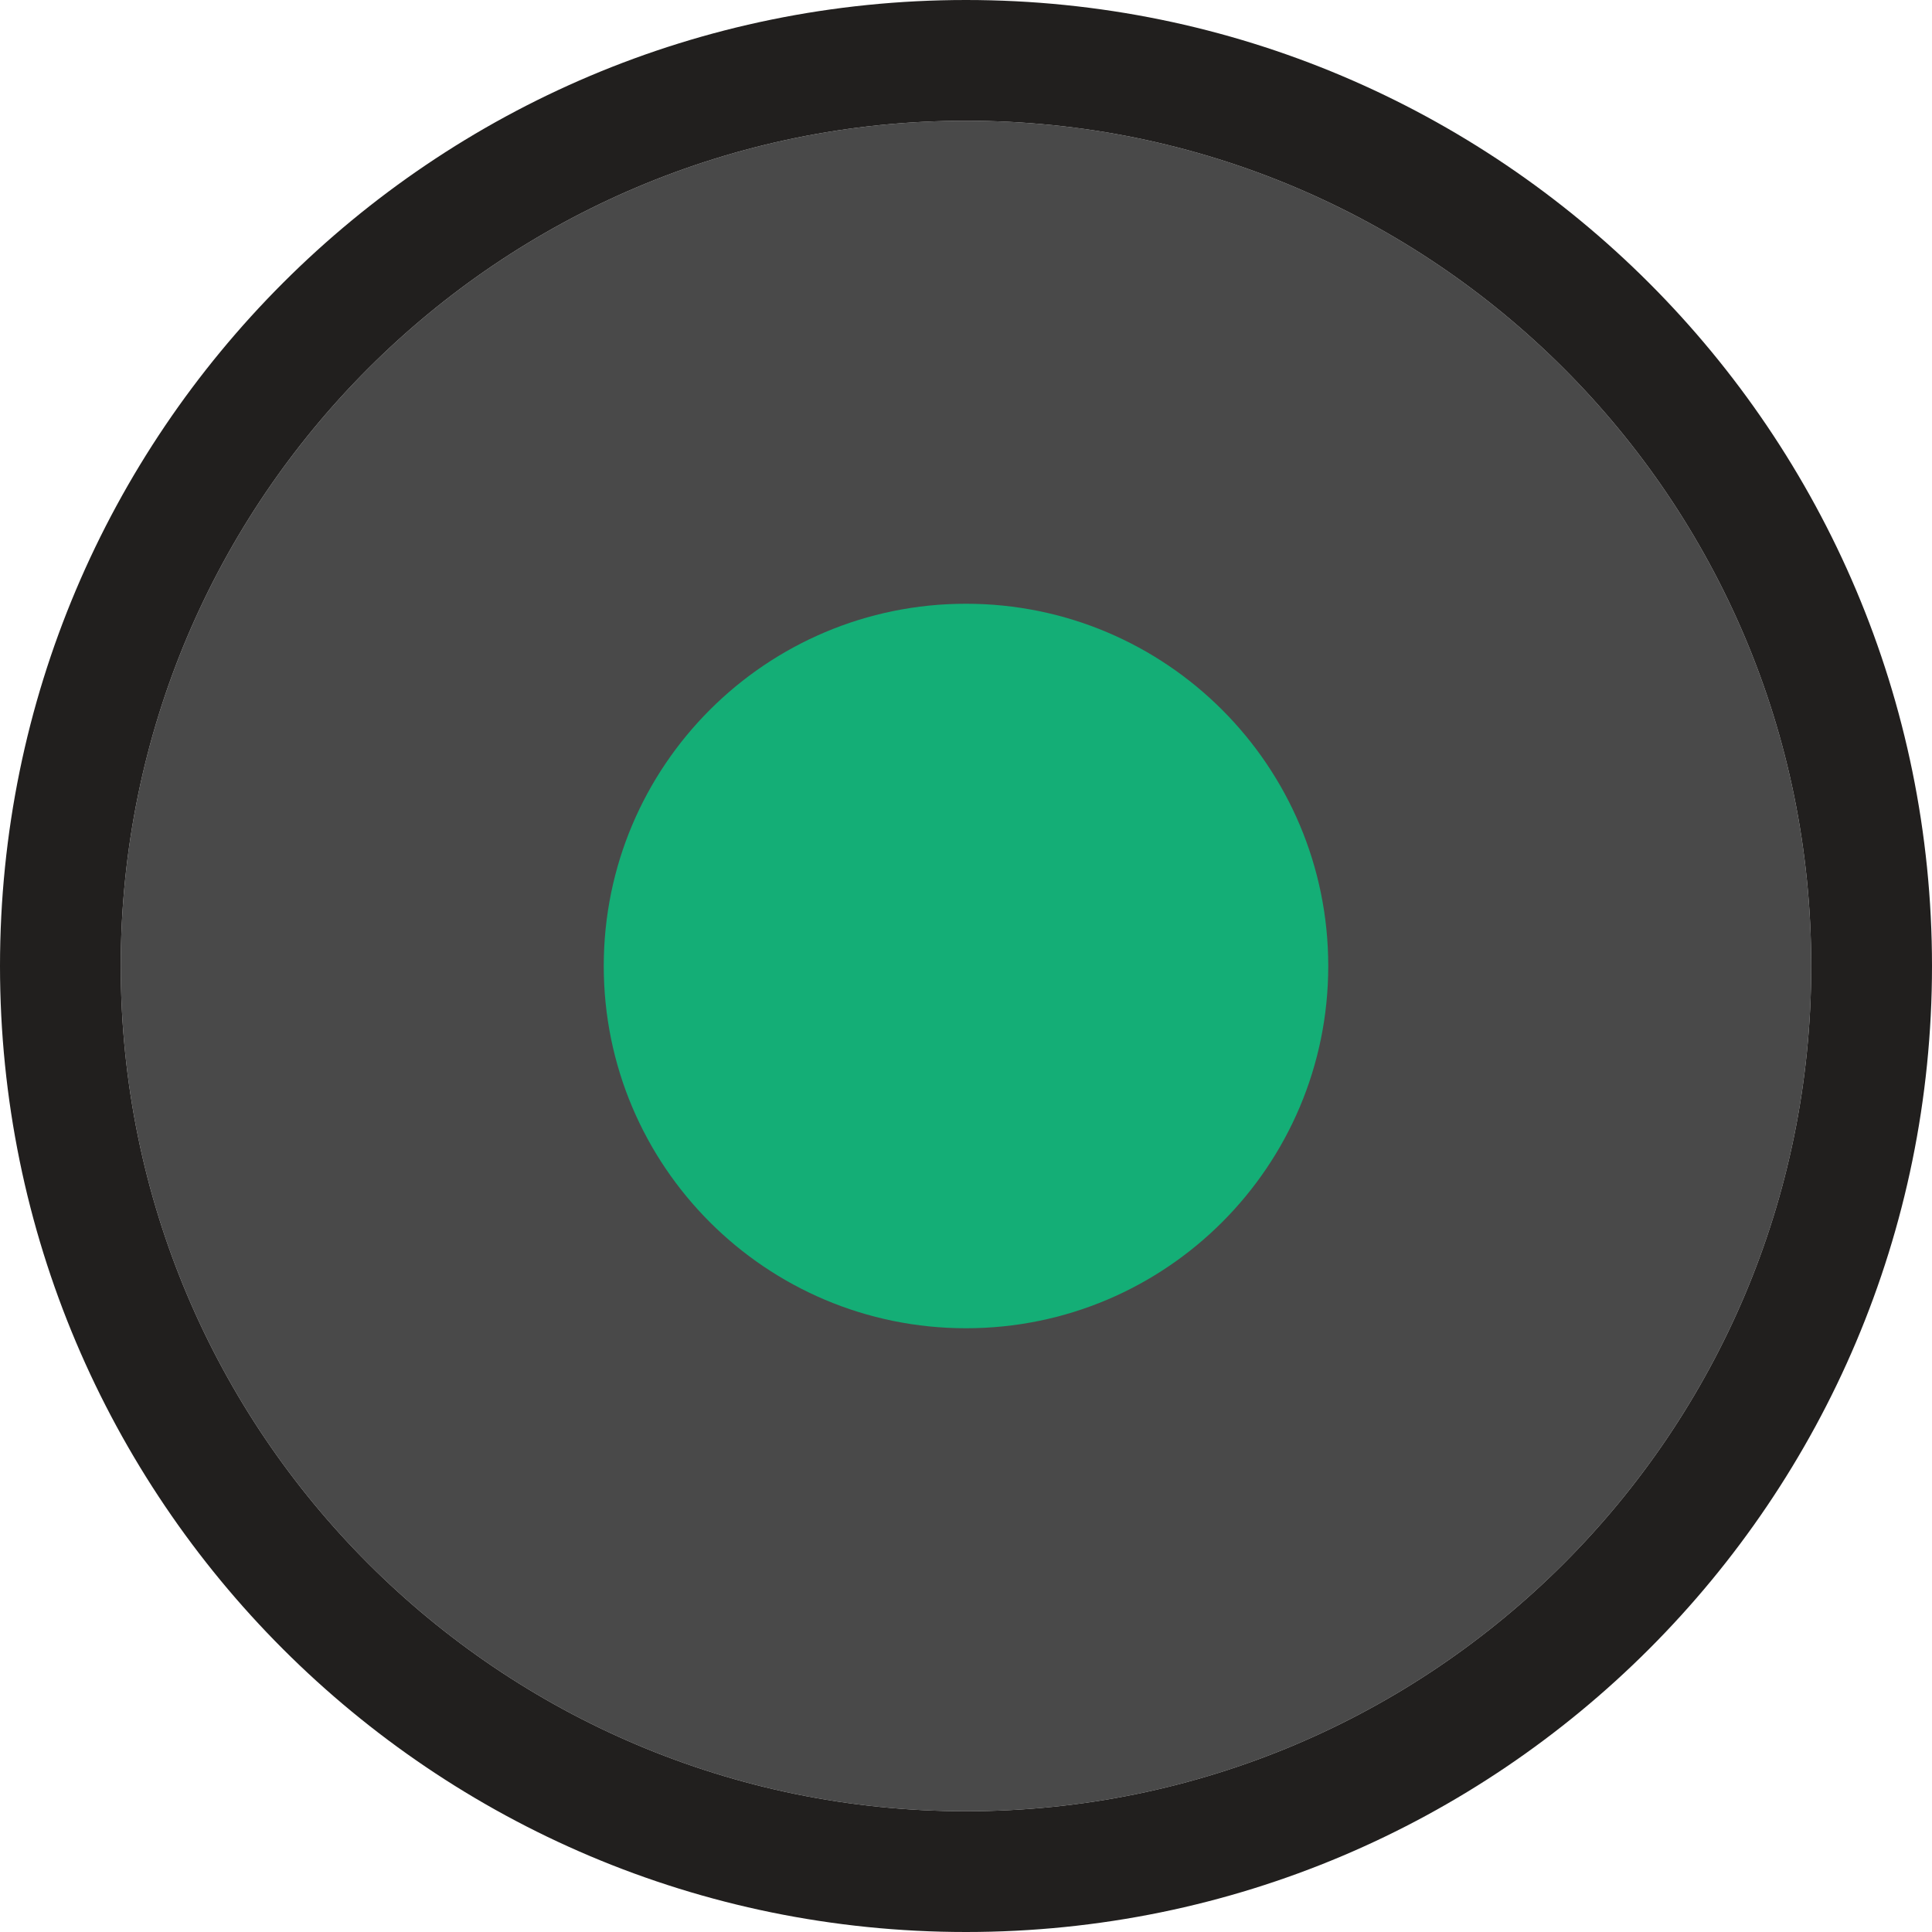
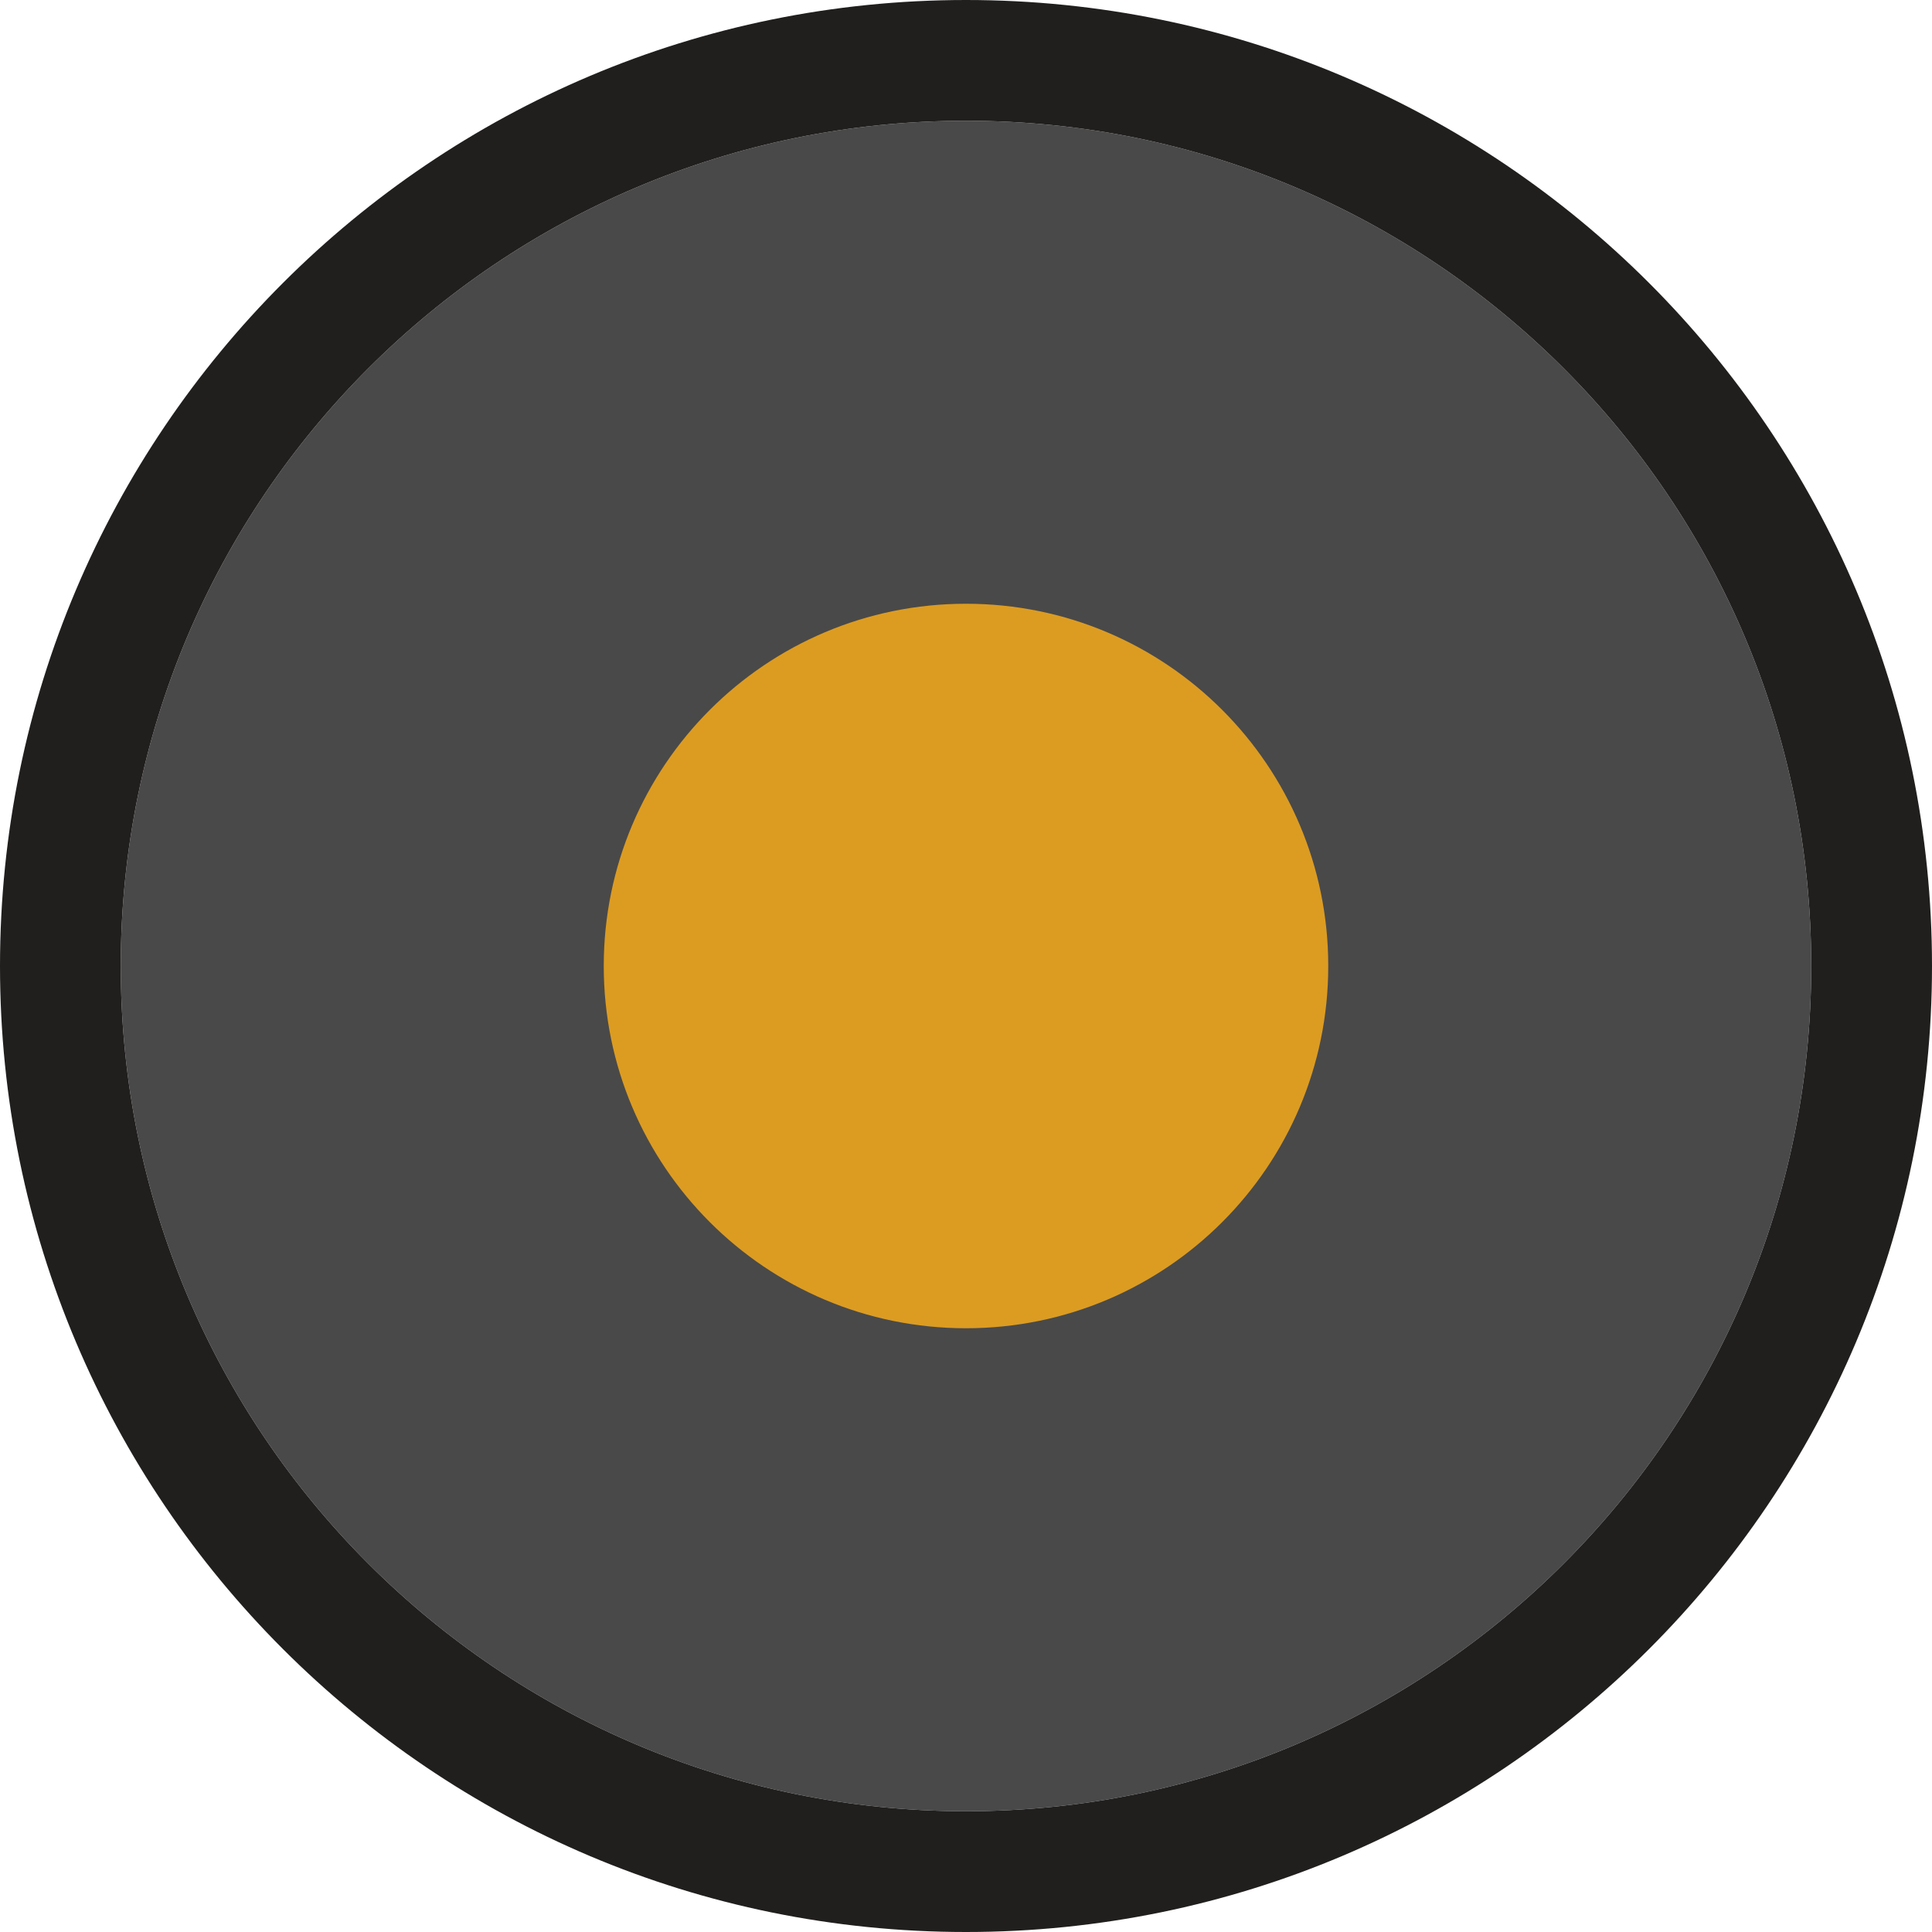
<svg xmlns="http://www.w3.org/2000/svg" width="16" height="16" id="svg2" version="1.1">
  <defs id="defs4">
    <linearGradient id="linearGradient3802">
      <stop style="stop-color:#eeeeec;stop-opacity:1;" offset="0" id="stop3804" />
      <stop id="stop3812" offset="0.5" style="stop-color:#e4e4e1;stop-opacity:1;" />
      <stop style="stop-color:#949493;stop-opacity:1;" offset="1" id="stop3806" />
    </linearGradient>
  </defs>
  <g id="layer1" transform="translate(0,-1036.362)">
    <path style="fill:#494949;fill-opacity:1;stroke:none" id="path3800" d="m 15,8 c 0,3.866 -3.134,7 -7,7 C 4.134,15 1,11.866 1,8 1,4.134 4.134,1 8,1 c 3.866,0 7,3.134 7,7 z" transform="translate(0,1036.362)" />
    <path style="opacity:1;fill:#211f1e;fill-opacity:1;stroke:none" d="M 8 0 C 3.582 8.8817842e-16 -3.006854e-17 3.582 0 8 C 0 12.418 3.582 16 8 16 C 12.418 16 16 12.418 16 8 C 16 3.582 12.418 -1.8064254e-15 8 0 z M 8 1 C 11.866 1 15 4.134 15 8 C 15 11.866 11.866 15 8 15 C 4.134 15 1 11.866 1 8 C 1 4.134 4.134 1 8 1 z " transform="translate(0,1036.362)" id="path3008" />
-     <path style="fill:#14ae76;fill-opacity:1;stroke:none" id="path3833" d="M 11,8 C 11,9.657 9.657,11 8,11 6.343,11 5,9.657 5,8 5,6.343 6.343,5 8,5 c 1.657,0 3,1.343 3,3 z" transform="translate(0,1036.362)" />
+     <path style="fill:#dc9c22;fill-opacity:1;stroke:none" id="path3833" d="M 11,8 C 11,9.657 9.657,11 8,11 6.343,11 5,9.657 5,8 5,6.343 6.343,5 8,5 c 1.657,0 3,1.343 3,3 z" transform="translate(0,1036.362)" />
  </g>
</svg>
